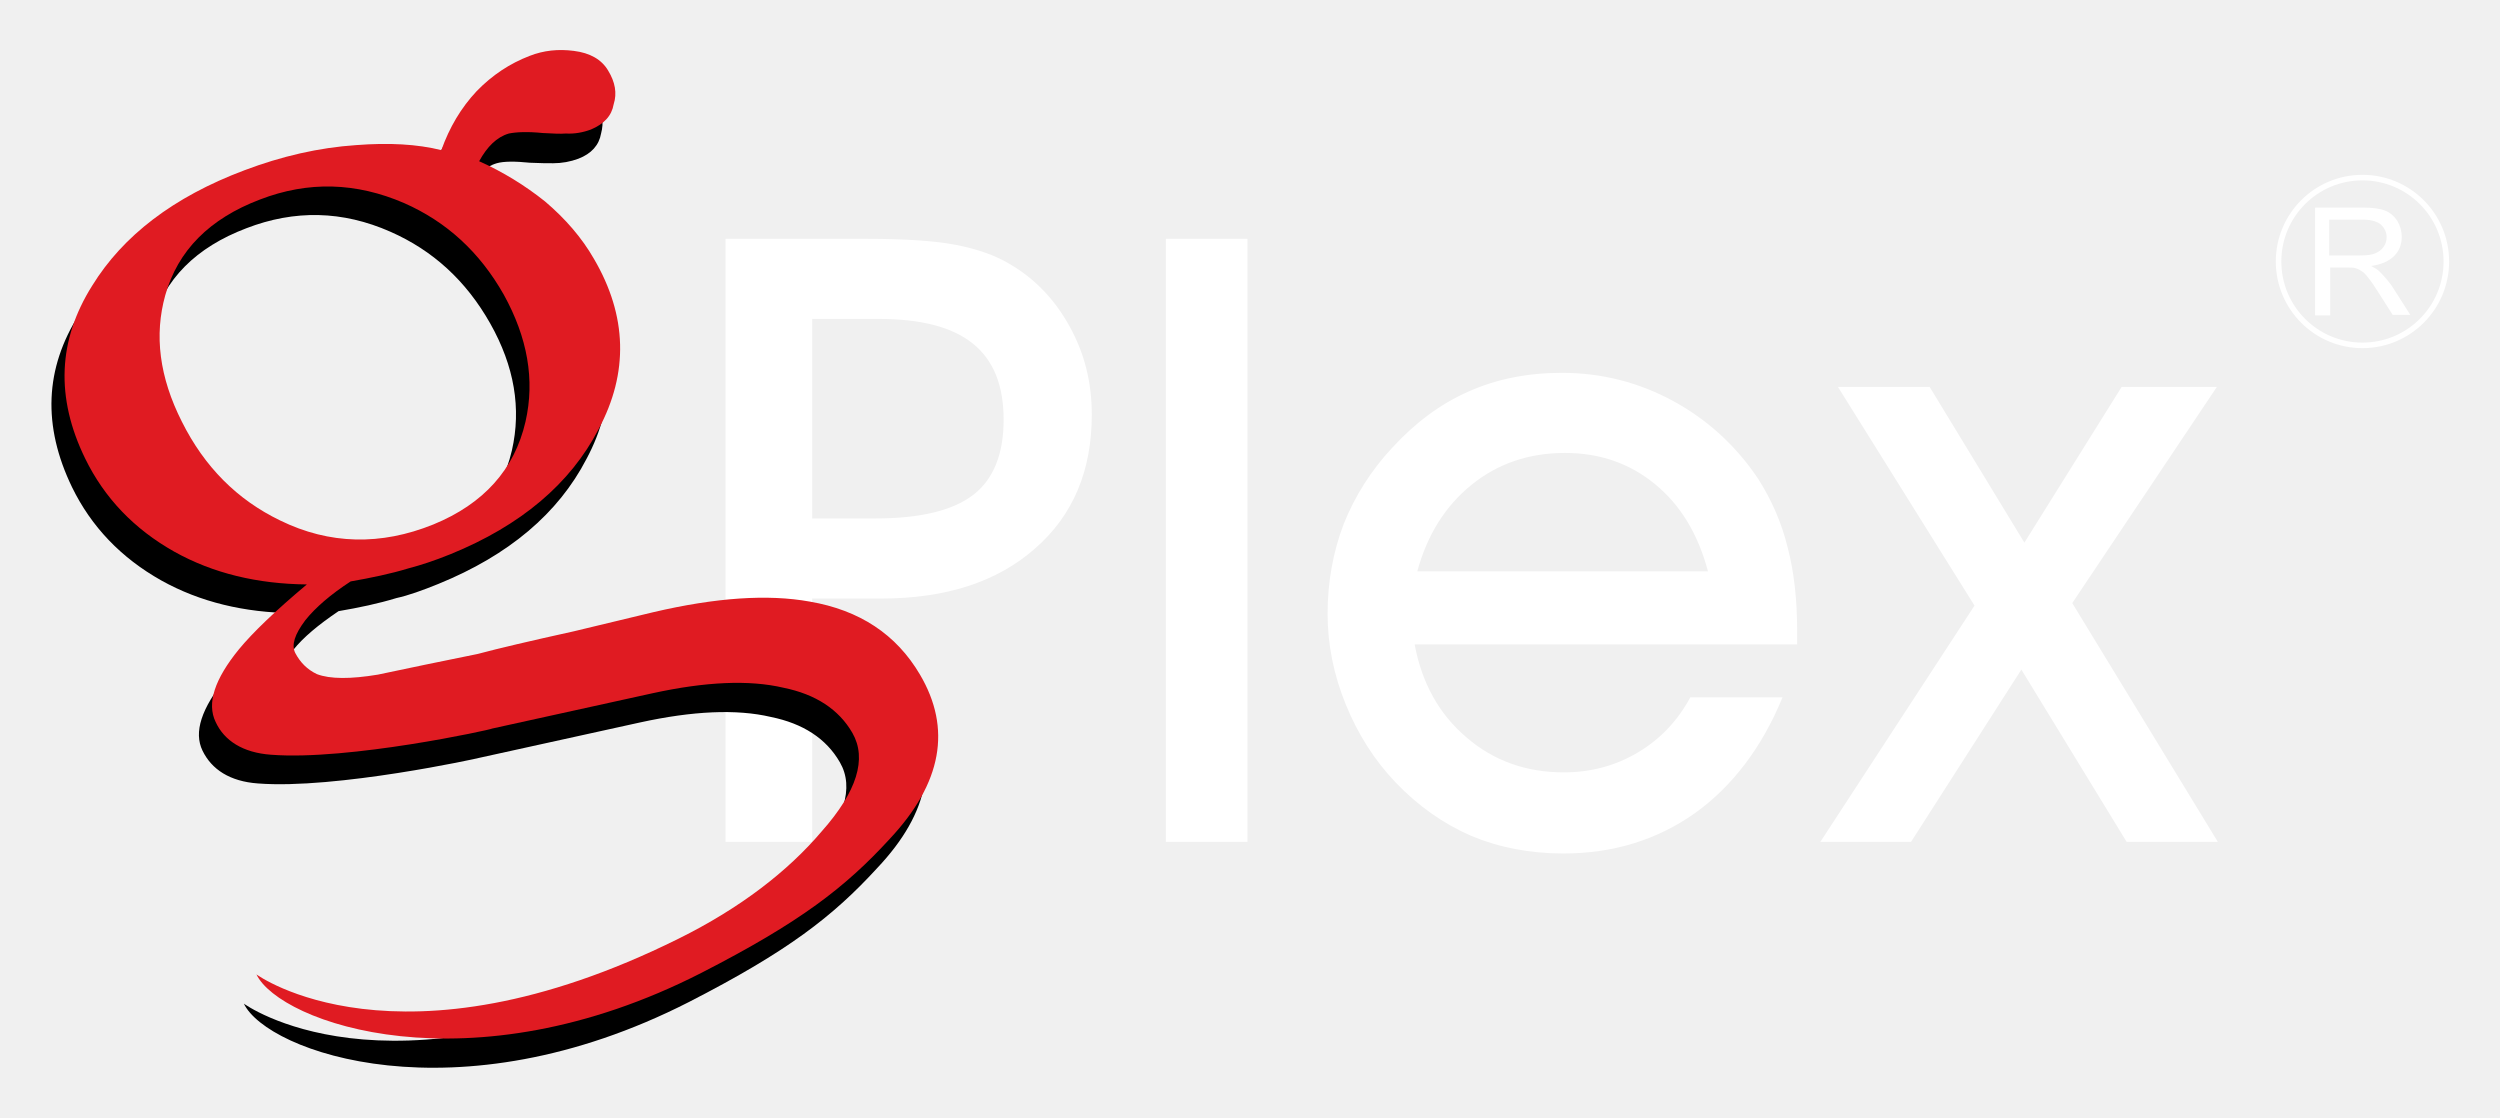
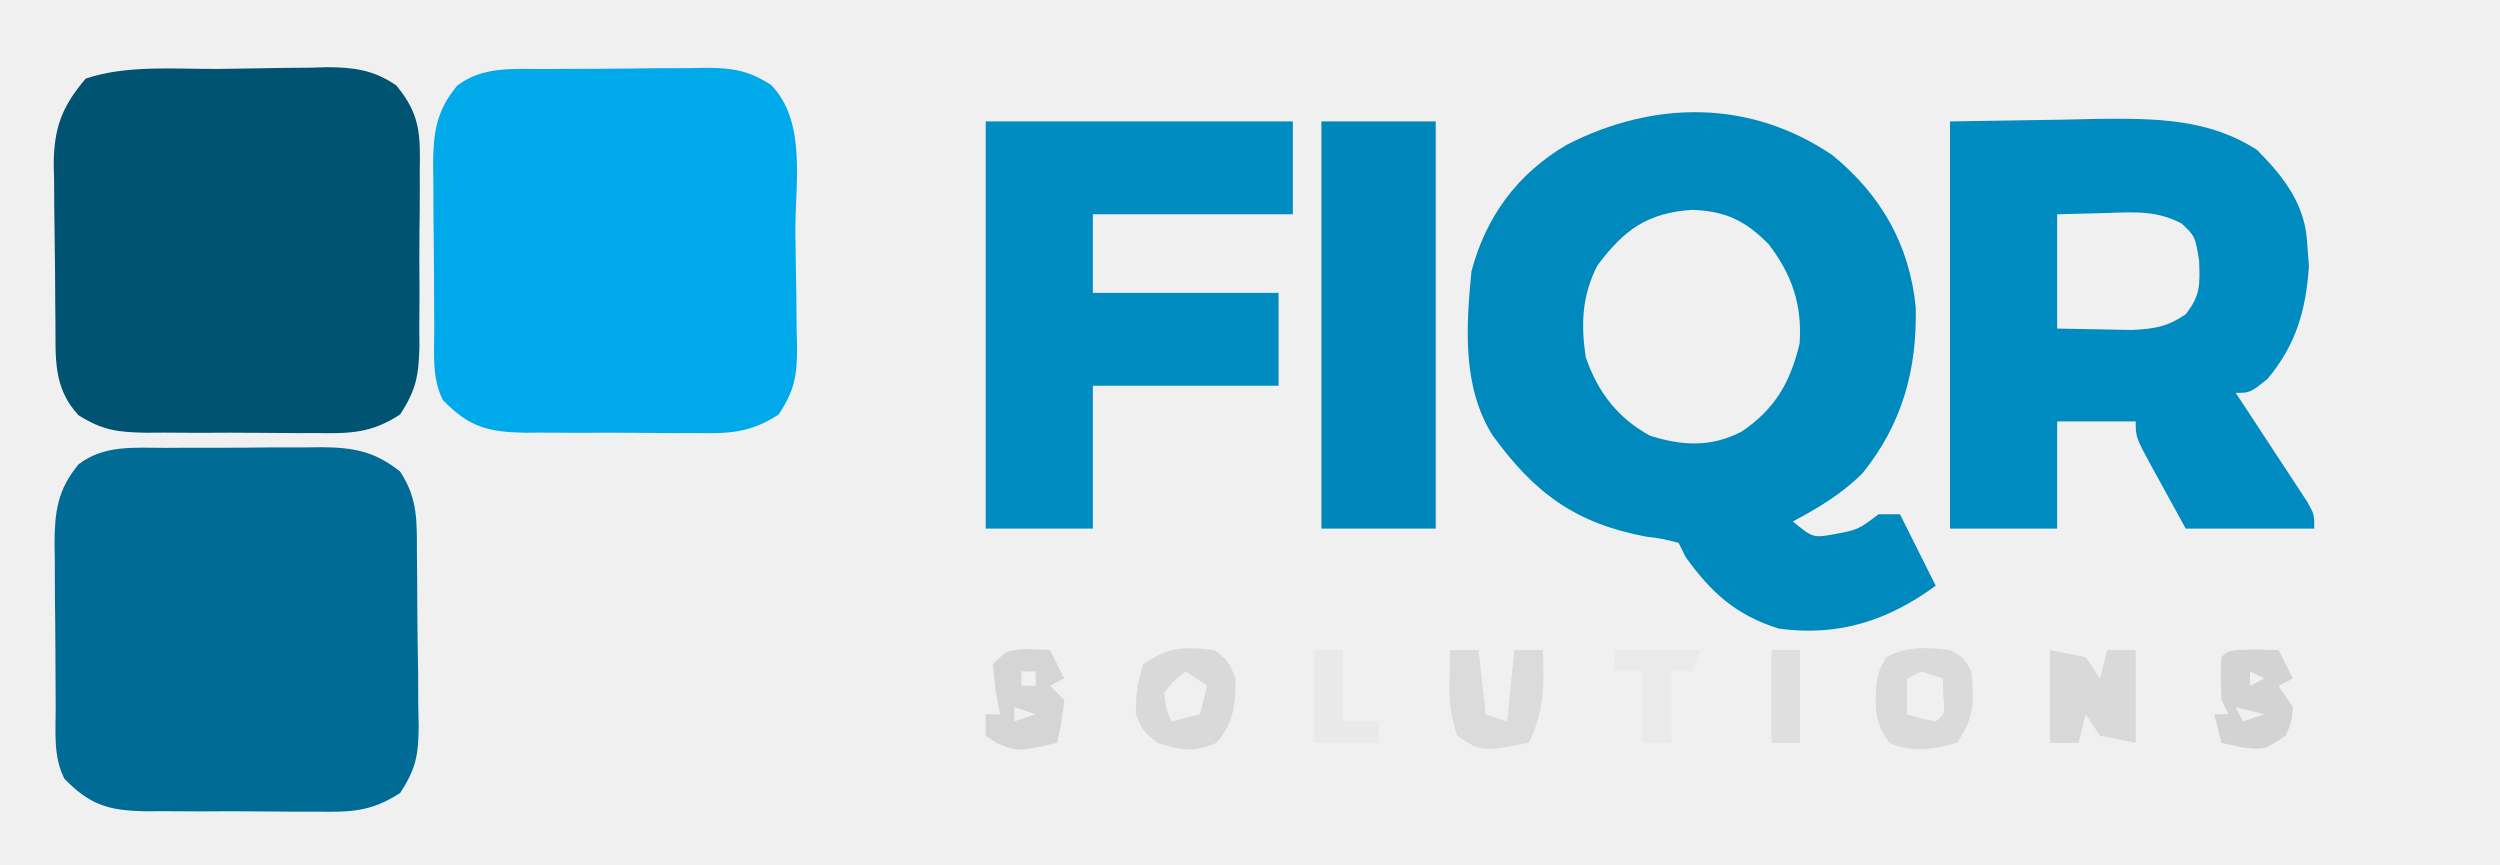
- <svg xmlns="http://www.w3.org/2000/svg" version="1.1" id="Layer_1" x="0" y="0" viewBox="0 0 496.2 221.9" xml:space="preserve">
-   <style>.st0{fill:#ffffff}</style>
-   <path class="st0" d="M161.2 167.1H144V47.4h27.8c7.8 0 13.8.4 17.9 1.2 4.1.8 7.7 2 10.7 3.8 5 2.9 9 7.1 11.9 12.4 3 5.4 4.4 11.2 4.4 17.5 0 11.1-3.7 20-11.3 26.6-7.5 6.6-17.7 9.9-30.5 9.9h-13.7v48.3zm0-64.2h12.6c8.9 0 15.4-1.6 19.4-4.7 4-3.1 6-8.1 6-14.9 0-6.8-2-11.8-6.1-15.1s-10.3-4.9-18.7-4.9h-13.2v39.6zm70.2 64.2V47.4h16.2v119.7h-16.2zm49.4-39.1c1.4 7.5 4.8 13.7 10.2 18.3 5.4 4.7 11.9 7 19.4 7 5.3 0 10.2-1.3 14.6-3.9s7.9-6.2 10.5-11h18.3c-4.1 10-10 17.7-17.4 23-7.5 5.3-16.2 8-26.1 8-6.7 0-12.8-1.2-18.3-3.5-5.5-2.4-10.5-5.9-15-10.6-4.2-4.4-7.5-9.6-9.9-15.5s-3.6-11.9-3.6-18c0-6.3 1.1-12.3 3.2-17.8 2.2-5.5 5.4-10.6 9.6-15.1 4.5-4.9 9.5-8.7 15.2-11.2 5.6-2.5 11.8-3.7 18.5-3.7 7.9 0 15.3 1.9 22.1 5.6 6.8 3.7 12.5 8.9 16.9 15.5 2.6 4.1 4.6 8.6 5.8 13.5 1.3 4.9 1.9 10.5 1.9 16.8v2.5h-75.9v.1zm58.2-14.6c-2-7.5-5.5-13.2-10.5-17.3s-10.9-6.2-17.9-6.2c-7.1 0-13.3 2.1-18.5 6.3s-8.8 9.9-10.8 17.2H339zm83.1 53.7l-20.9-34.2-21.9 34.2h-18l30.6-46.9-27.1-43.4H383l18.8 30.9 19.3-30.9H440l-28.7 42.9 28.9 47.4h-18.1z" />
-   <path class="no-name" d="M51.2 155.5c-5.6-.4-9.2-2.8-11-6.5-1.8-3.7-.2-8.4 4.6-14.4 2.8-3.4 7.3-7.7 13.5-12.9-9.8-.1-18.6-2.2-26.3-6.5-8-4.5-13.9-10.7-17.7-18.5-5.9-12.2-5.4-23.6 1.4-34.3 6.1-9.9 16.1-17.5 30.2-22.9 7.5-2.8 14.9-4.5 22.2-5 6.5-.5 12.1-.2 16.9 1 1.6-4.5 3.9-8.4 7-11.7 3.1-3.1 6.6-5.5 10.5-6.9 2.8-1.1 5.7-1.4 8.8-1 3.2.3 5.5 1.7 6.9 3.9 1.4 2.3 1.7 4.5 1.1 6.7-.4 2.3-1.9 4-4.5 5-1.6.6-3.3.9-5 .9-1.1 0-2.6 0-4.6-.1-3-.3-5.2-.3-6.6.1-2.4.7-4.4 2.6-5.9 5.5 4.7 2.1 9.1 4.8 13.1 8 4 3.4 7.3 7.1 9.7 11.4 6.6 11.3 6.9 22.6.9 33.8-5.6 10.8-15.4 19.1-29.4 24.8-3.2 1.3-6 2.3-8.3 2.8-3.6 1.1-7.4 1.9-11.5 2.6-4 2.7-7 5.2-9 7.7-2.1 2.7-2.8 4.9-2 6.4.9 1.9 2.4 3.3 4.2 4.2 2.6 1 6.6 1 12.1.1 6.2-1.3 12.8-2.7 19.8-4.1 4.1-1.1 10.5-2.6 19.1-4.5l15.8-3.8c12.4-2.9 22.7-3.6 31.1-2.1 9.9 1.7 17.2 6.5 21.9 14.5 6.3 10.7 4.4 21.5-6.1 32.6-8.8 9.6-17.7 16.5-37.4 26.6-46.1 23.5-83.7 9.9-88.3.3 0 0 28 20.6 83.8-7.1 12.3-6.1 21.7-13.4 28.4-21.3 7-7.9 9-14.5 6.1-19.5-2.7-4.7-7.3-7.7-13.7-9-6.8-1.6-15.5-1.2-26 1.1l-31.8 7c-.2.1-28.6 6.3-44 5.1zM30.1 64.3c-2.2 7.9-1.2 16.2 3.3 25.1 4.5 9 11 15.5 19.5 19.6 9.8 4.8 20 5 30.4.8 10-4.1 16.1-10.9 18.3-20.4 1.9-8.3.5-16.7-4.3-25.2S85.9 49.7 77.5 46c-9.5-4.2-19-4.4-28.6-.7-10 3.8-16.3 10.1-18.8 19z" />
-   <path d="M53.8 149.8c-5.6-.4-9.3-2.8-11-6.5-1.8-3.7-.2-8.5 4.6-14.4 2.8-3.4 7.3-7.7 13.5-12.9-9.8-.1-18.6-2.2-26.3-6.5-8-4.5-13.9-10.7-17.7-18.5-5.9-12.1-5.4-23.5 1.4-34.3 6.1-9.9 16.1-17.6 30.2-22.9 7.4-2.8 14.8-4.5 22.2-5 6.5-.5 12.1-.2 16.9 1 1.6-4.5 3.9-8.4 7-11.7 3.1-3.2 6.6-5.5 10.5-7 2.8-1.1 5.7-1.4 8.8-1 3.2.4 5.5 1.7 6.8 3.9 1.4 2.3 1.8 4.5 1.1 6.7-.4 2.3-1.9 3.9-4.5 5-1.6.6-3.3.9-5 .8-1.1.1-2.6 0-4.6-.1-3-.3-5.2-.2-6.7.1-2.4.7-4.3 2.6-5.9 5.5 4.7 2.1 9.1 4.8 13.1 8 4 3.4 7.3 7.2 9.7 11.4 6.6 11.3 6.9 22.6.9 33.8-5.6 10.8-15.4 19.1-29.4 24.8-3.2 1.3-6 2.2-8.3 2.8-3.6 1.1-7.5 1.9-11.5 2.6-4 2.6-7 5.2-9 7.7-2.1 2.8-2.8 4.9-2 6.5 1 1.9 2.4 3.3 4.3 4.2 2.6 1 6.7 1 12.1.1 6.2-1.3 12.8-2.7 19.8-4.1 4.1-1.1 10.5-2.6 19.1-4.5l15.8-3.8c12.4-2.9 22.7-3.6 31-2.1 9.9 1.7 17.2 6.5 21.9 14.5 6.3 10.7 4.4 21.5-6 32.6-8.8 9.6-17.7 16.5-37.4 26.6-46 23.5-83.7 9.9-88.3.3 0 0 28 20.6 83.8-7.1 12.3-6.1 21.7-13.4 28.4-21.3 7-7.9 9-14.4 6.1-19.5-2.7-4.7-7.3-7.7-13.7-9-6.8-1.6-15.5-1.2-26 1.1l-31.8 7c-.1.2-28.5 6.4-43.9 5.2zm-21-91.2c-2.2 7.9-1.2 16.2 3.3 25.1 4.5 9 11 15.5 19.5 19.6 9.8 4.8 20 5 30.4.8 10-4.1 16.1-10.9 18.3-20.4 1.9-8.3.4-16.7-4.3-25.2C95.2 50 88.6 44 80.2 40.3c-9.5-4.1-19-4.4-28.6-.7-10 3.8-16.3 10.1-18.8 19z" fill="#e01b22" />
-   <path class="st0" d="M459.5 62.6V41.2h9.5c1.9 0 3.4.2 4.4.6 1 .4 1.8 1.1 2.4 2 .6 1 .9 2.1.9 3.2 0 1.5-.5 2.8-1.5 3.8s-2.5 1.7-4.6 2c.8.4 1.3.7 1.7 1.1.8.8 1.6 1.7 2.4 2.8l3.7 5.8h-3.5l-2.8-4.4c-.8-1.3-1.5-2.3-2-2.9-.5-.7-1-1.2-1.4-1.4-.4-.3-.9-.5-1.3-.6-.3-.1-.8-.1-1.6-.1h-3.3v9.5h-3zm2.8-11.9h6.1c1.3 0 2.3-.1 3-.4.7-.3 1.3-.7 1.7-1.3.4-.6.6-1.2.6-1.9 0-1-.4-1.8-1.1-2.5-.7-.6-1.9-1-3.5-1h-6.8v7.1z" />
-   <path class="st0" d="M451.7 51.9c0 9.5 7.7 17.2 17.2 17.2s17.2-7.7 17.2-17.2-7.7-17.2-17.2-17.2-17.2 7.7-17.2 17.2zm1.1 0c0-8.9 7.2-16.1 16.1-16.1S485 43 485 51.9c0 8.9-7.2 16.1-16.1 16.1-8.9 0-16.1-7.2-16.1-16.1z" />
+ <svg xmlns="http://www.w3.org/2000/svg" version="1.1" width="350" height="121">
+   <path d="M0 0 C6.796 5.564 10.766 12.474 11.656 21.277 C11.851 30.052 9.765 37.615 4.215 44.508 C1.336 47.387 -1.963 49.378 -5.547 51.27 C-2.728 53.598 -2.728 53.598 0.453 53.02 C3.607 52.41 3.607 52.41 6.453 50.27 C7.443 50.27 8.433 50.27 9.453 50.27 C11.103 53.57 12.753 56.87 14.453 60.27 C7.746 65.177 0.805 67.42 -7.547 66.27 C-13.483 64.394 -16.966 61.261 -20.547 56.27 C-20.877 55.61 -21.207 54.95 -21.547 54.27 C-23.629 53.725 -23.629 53.725 -26.109 53.395 C-35.925 51.538 -41.643 47.385 -47.547 39.27 C-51.859 32.491 -51.294 23.988 -50.547 16.27 C-48.52 8.576 -44.057 2.541 -37.172 -1.48 C-24.982 -7.705 -11.527 -7.832 0 0 Z M-32.922 15.457 C-35.078 19.661 -35.232 23.645 -34.547 28.27 C-32.859 33.146 -30.11 36.775 -25.547 39.27 C-20.985 40.699 -17.05 40.911 -12.734 38.707 C-8.051 35.523 -5.938 31.885 -4.609 26.395 C-4.206 20.98 -5.664 16.721 -8.957 12.434 C-12.251 9.116 -14.919 7.856 -19.609 7.645 C-25.929 8.076 -29.153 10.398 -32.922 15.457 Z " fill="#0089BD" transform="translate(256.5469,21.73047)" />
+   <path d="M0 0 C1.733 -0.017 3.466 -0.044 5.199 -0.082 C7.707 -0.137 10.213 -0.159 12.721 -0.173 C13.49 -0.196 14.259 -0.219 15.051 -0.242 C18.838 -0.227 21.62 0.137 24.783 2.316 C28.178 6.417 28.152 9.237 28.057 14.413 C28.062 15.716 28.062 15.716 28.067 17.046 C28.067 18.878 28.052 20.71 28.022 22.542 C27.983 25.342 28.002 28.137 28.028 30.936 C28.02 32.72 28.009 34.504 27.994 36.288 C28.005 37.538 28.005 37.538 28.016 38.813 C27.917 42.877 27.585 44.909 25.304 48.377 C21.241 51.042 18.214 51.057 13.451 50.979 C12.181 50.983 12.181 50.983 10.886 50.986 C9.1 50.985 7.315 50.972 5.53 50.947 C2.804 50.913 0.08 50.926 -2.646 50.946 C-4.385 50.939 -6.123 50.929 -7.861 50.917 C-9.078 50.924 -9.078 50.924 -10.32 50.932 C-14.255 50.85 -16.272 50.618 -19.695 48.502 C-23.323 44.617 -22.894 40.421 -22.943 35.393 C-22.951 34.612 -22.959 33.832 -22.968 33.028 C-22.981 31.376 -22.992 29.724 -23 28.073 C-23.012 26.388 -23.032 24.703 -23.062 23.019 C-23.104 20.581 -23.12 18.144 -23.131 15.706 C-23.148 14.958 -23.166 14.211 -23.184 13.442 C-23.162 8.271 -22.05 5.283 -18.705 1.35 C-12.845 -0.603 -6.149 0.043 0 0 Z " fill="#005371" transform="translate(30.70483,9.649902)" />
+   <path d="M0 0 C0.804 -0.007 1.607 -0.013 2.436 -0.02 C4.133 -0.03 5.83 -0.035 7.527 -0.035 C10.117 -0.039 12.705 -0.075 15.295 -0.113 C16.947 -0.119 18.598 -0.123 20.25 -0.125 C21.406 -0.147 21.406 -0.147 22.586 -0.169 C26.334 -0.137 28.472 0.195 31.656 2.24 C36.664 7.398 34.997 16.059 35.042 22.875 C35.058 24.719 35.085 26.562 35.124 28.406 C35.178 31.067 35.2 33.726 35.215 36.387 C35.238 37.208 35.26 38.029 35.284 38.875 C35.269 42.933 34.987 44.885 32.711 48.356 C28.64 51.025 25.619 51.043 20.848 50.965 C19.578 50.968 19.578 50.968 18.282 50.972 C16.497 50.971 14.711 50.958 12.926 50.933 C10.2 50.899 7.477 50.912 4.75 50.932 C3.012 50.925 1.273 50.915 -0.465 50.902 C-1.682 50.91 -1.682 50.91 -2.924 50.917 C-7.961 50.813 -10.66 50.129 -14.309 46.336 C-15.899 43.156 -15.493 39.716 -15.512 36.223 C-15.517 35.416 -15.523 34.61 -15.529 33.779 C-15.538 32.07 -15.545 30.361 -15.549 28.652 C-15.559 26.044 -15.59 23.437 -15.621 20.83 C-15.628 19.169 -15.633 17.508 -15.637 15.848 C-15.655 14.682 -15.655 14.682 -15.674 13.492 C-15.655 8.932 -15.249 5.895 -12.309 2.336 C-8.722 -0.441 -4.343 0.013 0 0 Z " fill="#00AAEA" transform="translate(76.30859,9.664062)" />
+   <path d="M0 0 C0.782 -0.004 1.563 -0.009 2.368 -0.013 C4.018 -0.019 5.668 -0.019 7.318 -0.015 C9.836 -0.012 12.352 -0.035 14.869 -0.061 C16.475 -0.063 18.081 -0.064 19.688 -0.062 C20.437 -0.072 21.186 -0.081 21.958 -0.09 C26.457 -0.051 29.352 0.495 32.91 3.301 C35.491 7.172 35.252 10.454 35.281 14.949 C35.295 16.224 35.295 16.224 35.309 17.524 C35.323 19.321 35.332 21.118 35.336 22.915 C35.348 25.659 35.397 28.401 35.447 31.145 C35.457 32.892 35.464 34.639 35.469 36.387 C35.488 37.205 35.508 38.022 35.528 38.865 C35.496 42.91 35.199 44.86 32.928 48.319 C28.859 50.991 25.838 51.008 21.066 50.93 C19.796 50.933 19.796 50.933 18.501 50.937 C16.715 50.936 14.93 50.923 13.145 50.898 C10.419 50.863 7.695 50.877 4.969 50.896 C3.23 50.89 1.492 50.88 -0.246 50.867 C-1.463 50.875 -1.463 50.875 -2.705 50.882 C-7.742 50.778 -10.441 50.094 -14.09 46.301 C-15.68 43.121 -15.274 39.681 -15.293 36.188 C-15.299 35.381 -15.304 34.574 -15.31 33.743 C-15.32 32.034 -15.326 30.325 -15.33 28.616 C-15.34 26.009 -15.371 23.402 -15.402 20.795 C-15.409 19.134 -15.414 17.473 -15.418 15.812 C-15.436 14.647 -15.436 14.647 -15.455 13.457 C-15.437 8.896 -15.03 5.859 -12.09 2.301 C-8.537 -0.432 -4.294 -0.005 0 0 Z " fill="#006C95" transform="translate(23.08984,62.69922)" />
+   <path d="M0 0 C5.239 -0.083 10.477 -0.165 15.875 -0.25 C17.507 -0.286 19.139 -0.323 20.82 -0.36 C28.695 -0.42 36.152 -0.43 43 4 C46.703 7.745 49.722 11.578 50 17 C50.083 18.073 50.165 19.145 50.25 20.25 C49.837 26.45 48.453 31.263 44.438 36.062 C42 38 42 38 40 38 C40.333 38.505 40.666 39.009 41.01 39.529 C42.511 41.808 44.006 44.091 45.5 46.375 C46.025 47.169 46.549 47.963 47.09 48.781 C47.586 49.542 48.082 50.302 48.594 51.086 C49.055 51.788 49.515 52.489 49.99 53.212 C51 55 51 55 51 57 C45.06 57 39.12 57 33 57 C31.845 54.896 30.69 52.792 29.5 50.625 C29.135 49.965 28.769 49.304 28.393 48.624 C26 44.222 26 44.222 26 42 C22.37 42 18.74 42 15 42 C15 46.95 15 51.9 15 57 C10.05 57 5.1 57 0 57 C0 38.19 0 19.38 0 0 Z M15 13 C15 18.28 15 23.56 15 29 C17.227 29.041 19.455 29.082 21.75 29.125 C23.629 29.16 23.629 29.16 25.547 29.195 C28.75 29.014 30.384 28.763 33 27 C35.082 24.324 34.996 22.882 34.875 19.438 C34.305 16.06 34.305 16.06 32.43 14.297 C29.061 12.499 25.959 12.677 22.25 12.812 C18.661 12.905 18.661 12.905 15 13 Z " fill="#008CC0" transform="translate(273,17)" />
+   <path d="M0 0 C14.19 0 28.38 0 43 0 C43 4.29 43 8.58 43 13 C33.76 13 24.52 13 15 13 C15 16.63 15 20.26 15 24 C23.58 24 32.16 24 41 24 C41 28.29 41 32.58 41 37 C32.42 37 23.84 37 15 37 C15 43.6 15 50.2 15 57 C10.05 57 5.1 57 0 57 C0 38.19 0 19.38 0 0 Z " fill="#008CC1" transform="translate(138,17)" />
+   <path d="M0 0 C5.28 0 10.56 0 16 0 C16 18.81 16 37.62 16 57 C10.72 57 5.44 57 0 57 C0 38.19 0 19.38 0 0 Z " fill="#0087B9" transform="translate(185,17)" />
+   <path d="M0 0 C3.352 2.186 4.727 3.181 6 7 C6.369 11.977 6.165 15.044 3 19 C0.032 21.309 -3.252 21.489 -6.965 21.371 C-10.767 20.678 -12.548 18.87 -15 16 C-16.501 11.892 -16.264 8.823 -14.938 4.688 C-10.906 -0.905 -6.492 -1.771 0 0 Z " fill="#F0F0F0" transform="translate(91,78)" />
+   <path d="M0 0 C2.475 0.495 2.475 0.495 5 1 C5.66 1.99 6.32 2.98 7 4 C7.33 2.68 7.66 1.36 8 0 C9.32 0 10.64 0 12 0 C12 4.29 12 8.58 12 13 C10.35 12.67 8.7 12.34 7 12 C6.34 11.01 5.68 10.02 5 9 C4.67 10.32 4.34 11.64 4 13 C2.68 13 1.36 13 0 13 C0 8.71 0 4.42 0 0 Z " fill="#D9D9D9" transform="translate(287,91)" />
+   <path d="M0 0 C2 1.562 2 1.562 3 4 C2.934 7.776 2.781 10.075 0.312 13 C-2.9 14.389 -4.694 14.055 -8 13 C-9.938 11.375 -9.938 11.375 -11 9 C-10.875 5.375 -10.875 5.375 -10 2 C-6.296 -0.469 -4.379 -0.469 0 0 Z M-4 3 C-5.646 4.228 -5.646 4.228 -7 6 C-6.772 8.163 -6.772 8.163 -6 10 C-4.68 9.67 -3.36 9.34 -2 9 C-1.67 7.68 -1.34 6.36 -1 5 C-1.99 4.34 -2.98 3.68 -4 3 Z " fill="#D9D9D9" transform="translate(170,91)" />
+   <path d="M0 0 C1.938 1.062 1.938 1.062 3 3 C3.39 7.367 3.463 9.305 1 13 C-2.575 13.927 -4.949 14.404 -8.438 13.062 C-10.531 10.299 -10.513 8.275 -10.312 4.875 C-10 3 -10 3 -8.938 1 C-5.868 -0.584 -3.383 -0.362 0 0 Z M-4 3 C-4.99 3.495 -4.99 3.495 -6 4 C-6 5.65 -6 7.3 -6 9 C-4.054 9.591 -4.054 9.591 -2 10 C-0.704 8.934 -0.704 8.934 -0.938 6.438 C-0.958 5.633 -0.979 4.829 -1 4 C-1.99 3.67 -2.98 3.34 -4 3 Z " fill="#DADADA" transform="translate(273,91)" />
+   <path d="M0 0 C1.32 0 2.64 0 4 0 C4.33 2.97 4.66 5.94 5 9 C5.99 9.33 6.98 9.66 8 10 C8.33 6.7 8.66 3.4 9 0 C10.32 0 11.64 0 13 0 C13.167 4.921 13.248 8.503 11 13 C4.375 14.25 4.375 14.25 1 12 C0.039 9.118 -0.106 7.301 -0.062 4.312 C-0.053 3.504 -0.044 2.696 -0.035 1.863 C-0.024 1.248 -0.012 0.634 0 0 Z " fill="#DBDBDB" transform="translate(203,91)" />
+   <path d="M0 0 C1.134 0.021 2.269 0.041 3.438 0.062 C4.098 1.383 4.758 2.703 5.438 4.062 C4.447 4.558 4.447 4.558 3.438 5.062 C4.428 6.548 4.428 6.548 5.438 8.062 C5.25 10.125 5.25 10.125 4.438 12.062 C1.438 14.062 1.438 14.062 -1.75 13.688 C-3.142 13.378 -3.142 13.378 -4.562 13.062 C-4.893 11.742 -5.223 10.422 -5.562 9.062 C-4.902 9.062 -4.242 9.062 -3.562 9.062 C-3.893 8.402 -4.223 7.742 -4.562 7.062 C-4.688 4 -4.688 4 -4.562 1.062 C-3.562 0.062 -3.562 0.062 0 0 Z M-0.562 3.062 C-0.562 3.723 -0.562 4.383 -0.562 5.062 C0.098 4.732 0.757 4.402 1.438 4.062 C0.777 3.732 0.117 3.402 -0.562 3.062 Z M-2.562 8.062 C-2.232 8.723 -1.903 9.383 -1.562 10.062 C-0.573 9.732 0.417 9.402 1.438 9.062 C0.117 8.732 -1.202 8.402 -2.562 8.062 Z " fill="#D3D3D3" transform="translate(315.5625,90.9375)" />
+   <path d="M0 0 C0.949 0.041 1.897 0.083 2.875 0.125 C3.535 1.445 4.195 2.765 4.875 4.125 C3.885 4.62 3.885 4.62 2.875 5.125 C3.535 5.785 4.195 6.445 4.875 7.125 C4.5 10.25 4.5 10.25 3.875 13.125 C-1.54 14.356 -1.54 14.356 -4.5 13.188 C-5.036 12.837 -5.572 12.486 -6.125 12.125 C-6.125 11.135 -6.125 10.145 -6.125 9.125 C-5.465 9.125 -4.805 9.125 -4.125 9.125 C-4.331 8.011 -4.537 6.897 -4.75 5.75 C-4.874 4.554 -4.997 3.357 -5.125 2.125 C-3.125 0.125 -3.125 0.125 0 0 Z M-1.125 3.125 C-1.125 3.785 -1.125 4.445 -1.125 5.125 C-0.465 5.125 0.195 5.125 0.875 5.125 C0.875 4.465 0.875 3.805 0.875 3.125 C0.215 3.125 -0.445 3.125 -1.125 3.125 Z M-2.125 8.125 C-2.125 8.785 -2.125 9.445 -2.125 10.125 C-1.135 9.795 -0.145 9.465 0.875 9.125 C-0.115 8.795 -1.105 8.465 -2.125 8.125 Z " fill="#D5D5D5" transform="translate(144.125,90.875)" />
+   <path d="M0 0 C3.96 0 7.92 0 12 0 C11.67 0.99 11.34 1.98 11 3 C10.01 3 9.02 3 8 3 C8 6.3 8 9.6 8 13 C6.68 13 5.36 13 4 13 C4 9.7 4 6.4 4 3 C2.68 3 1.36 3 0 3 C0 2.01 0 1.02 0 0 Z " fill="#EAEAEA" transform="translate(226,91)" />
+   <path d="M0 0 C1.32 0 2.64 0 4 0 C4 3.3 4 6.6 4 10 C5.65 10 7.3 10 9 10 C9 10.99 9 11.98 9 13 C6.03 13 3.06 13 0 13 C0 8.71 0 4.42 0 0 Z " fill="#E9E9E9" transform="translate(184,91)" />
+   <path d="M0 0 C1.32 0 2.64 0 4 0 C4 4.29 4 8.58 4 13 C2.68 13 1.36 13 0 13 C0 8.71 0 4.42 0 0 Z " fill="#DFDFDF" transform="translate(248,91)" />
</svg>
